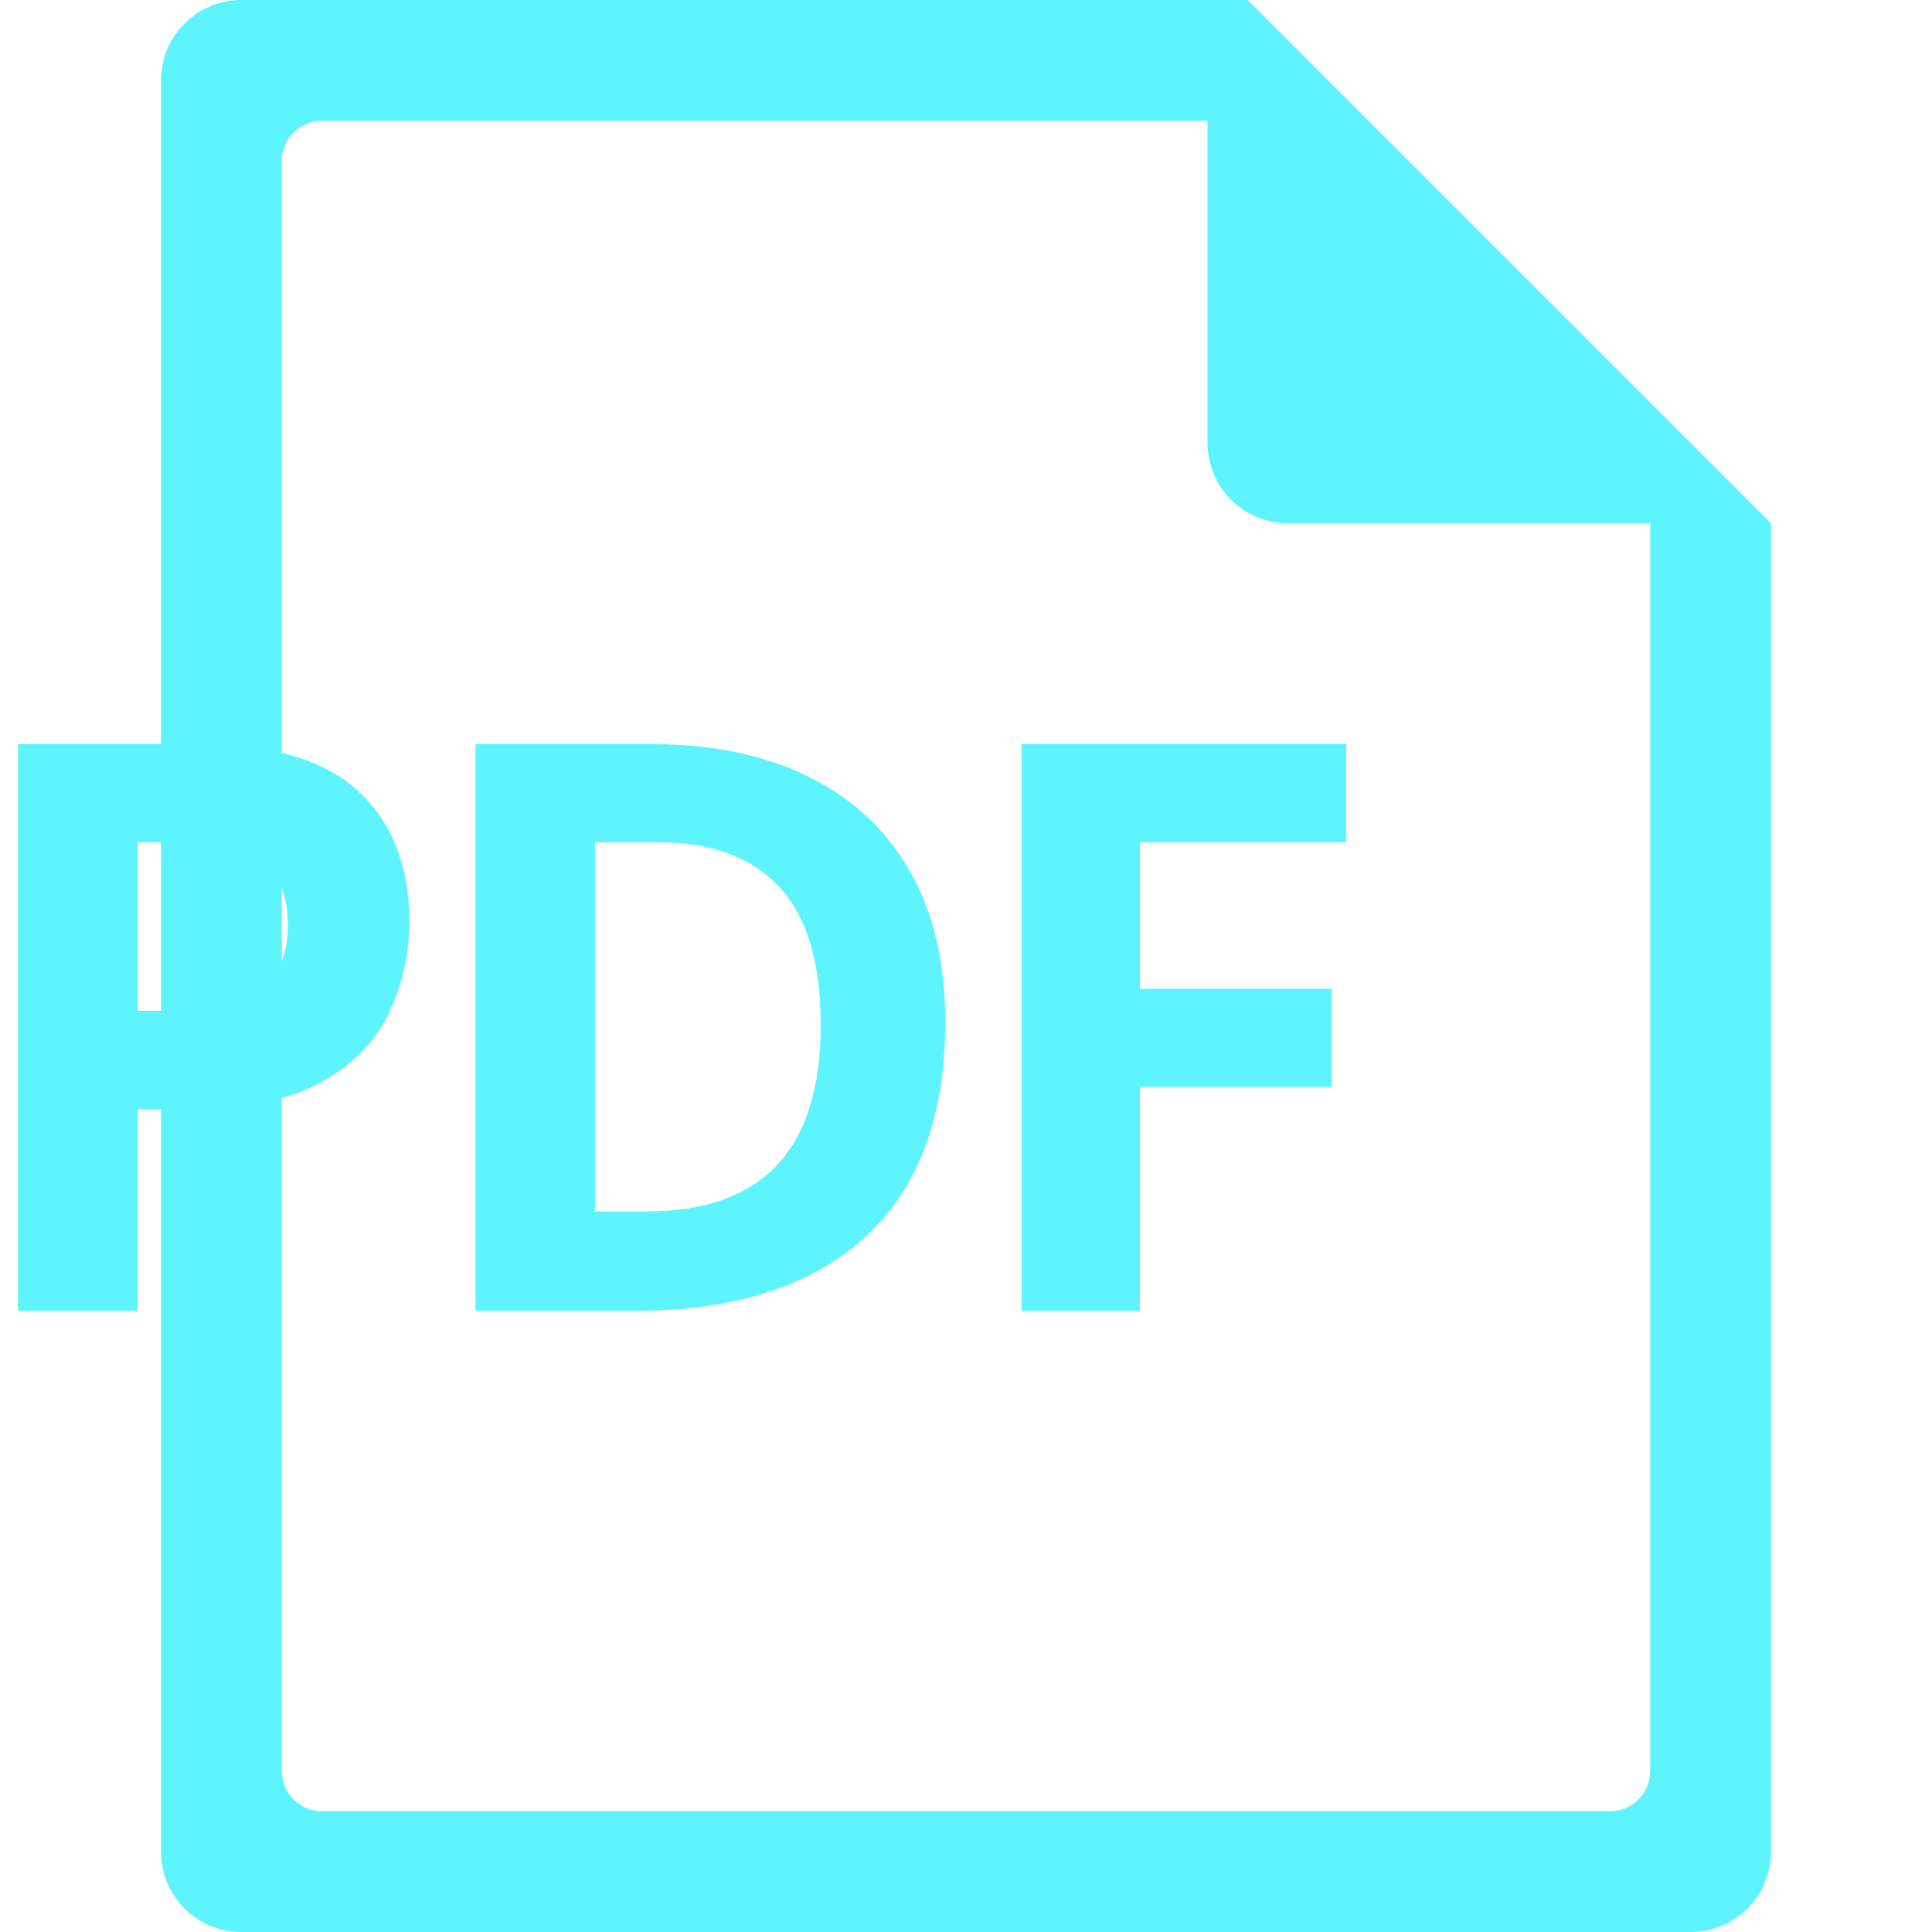
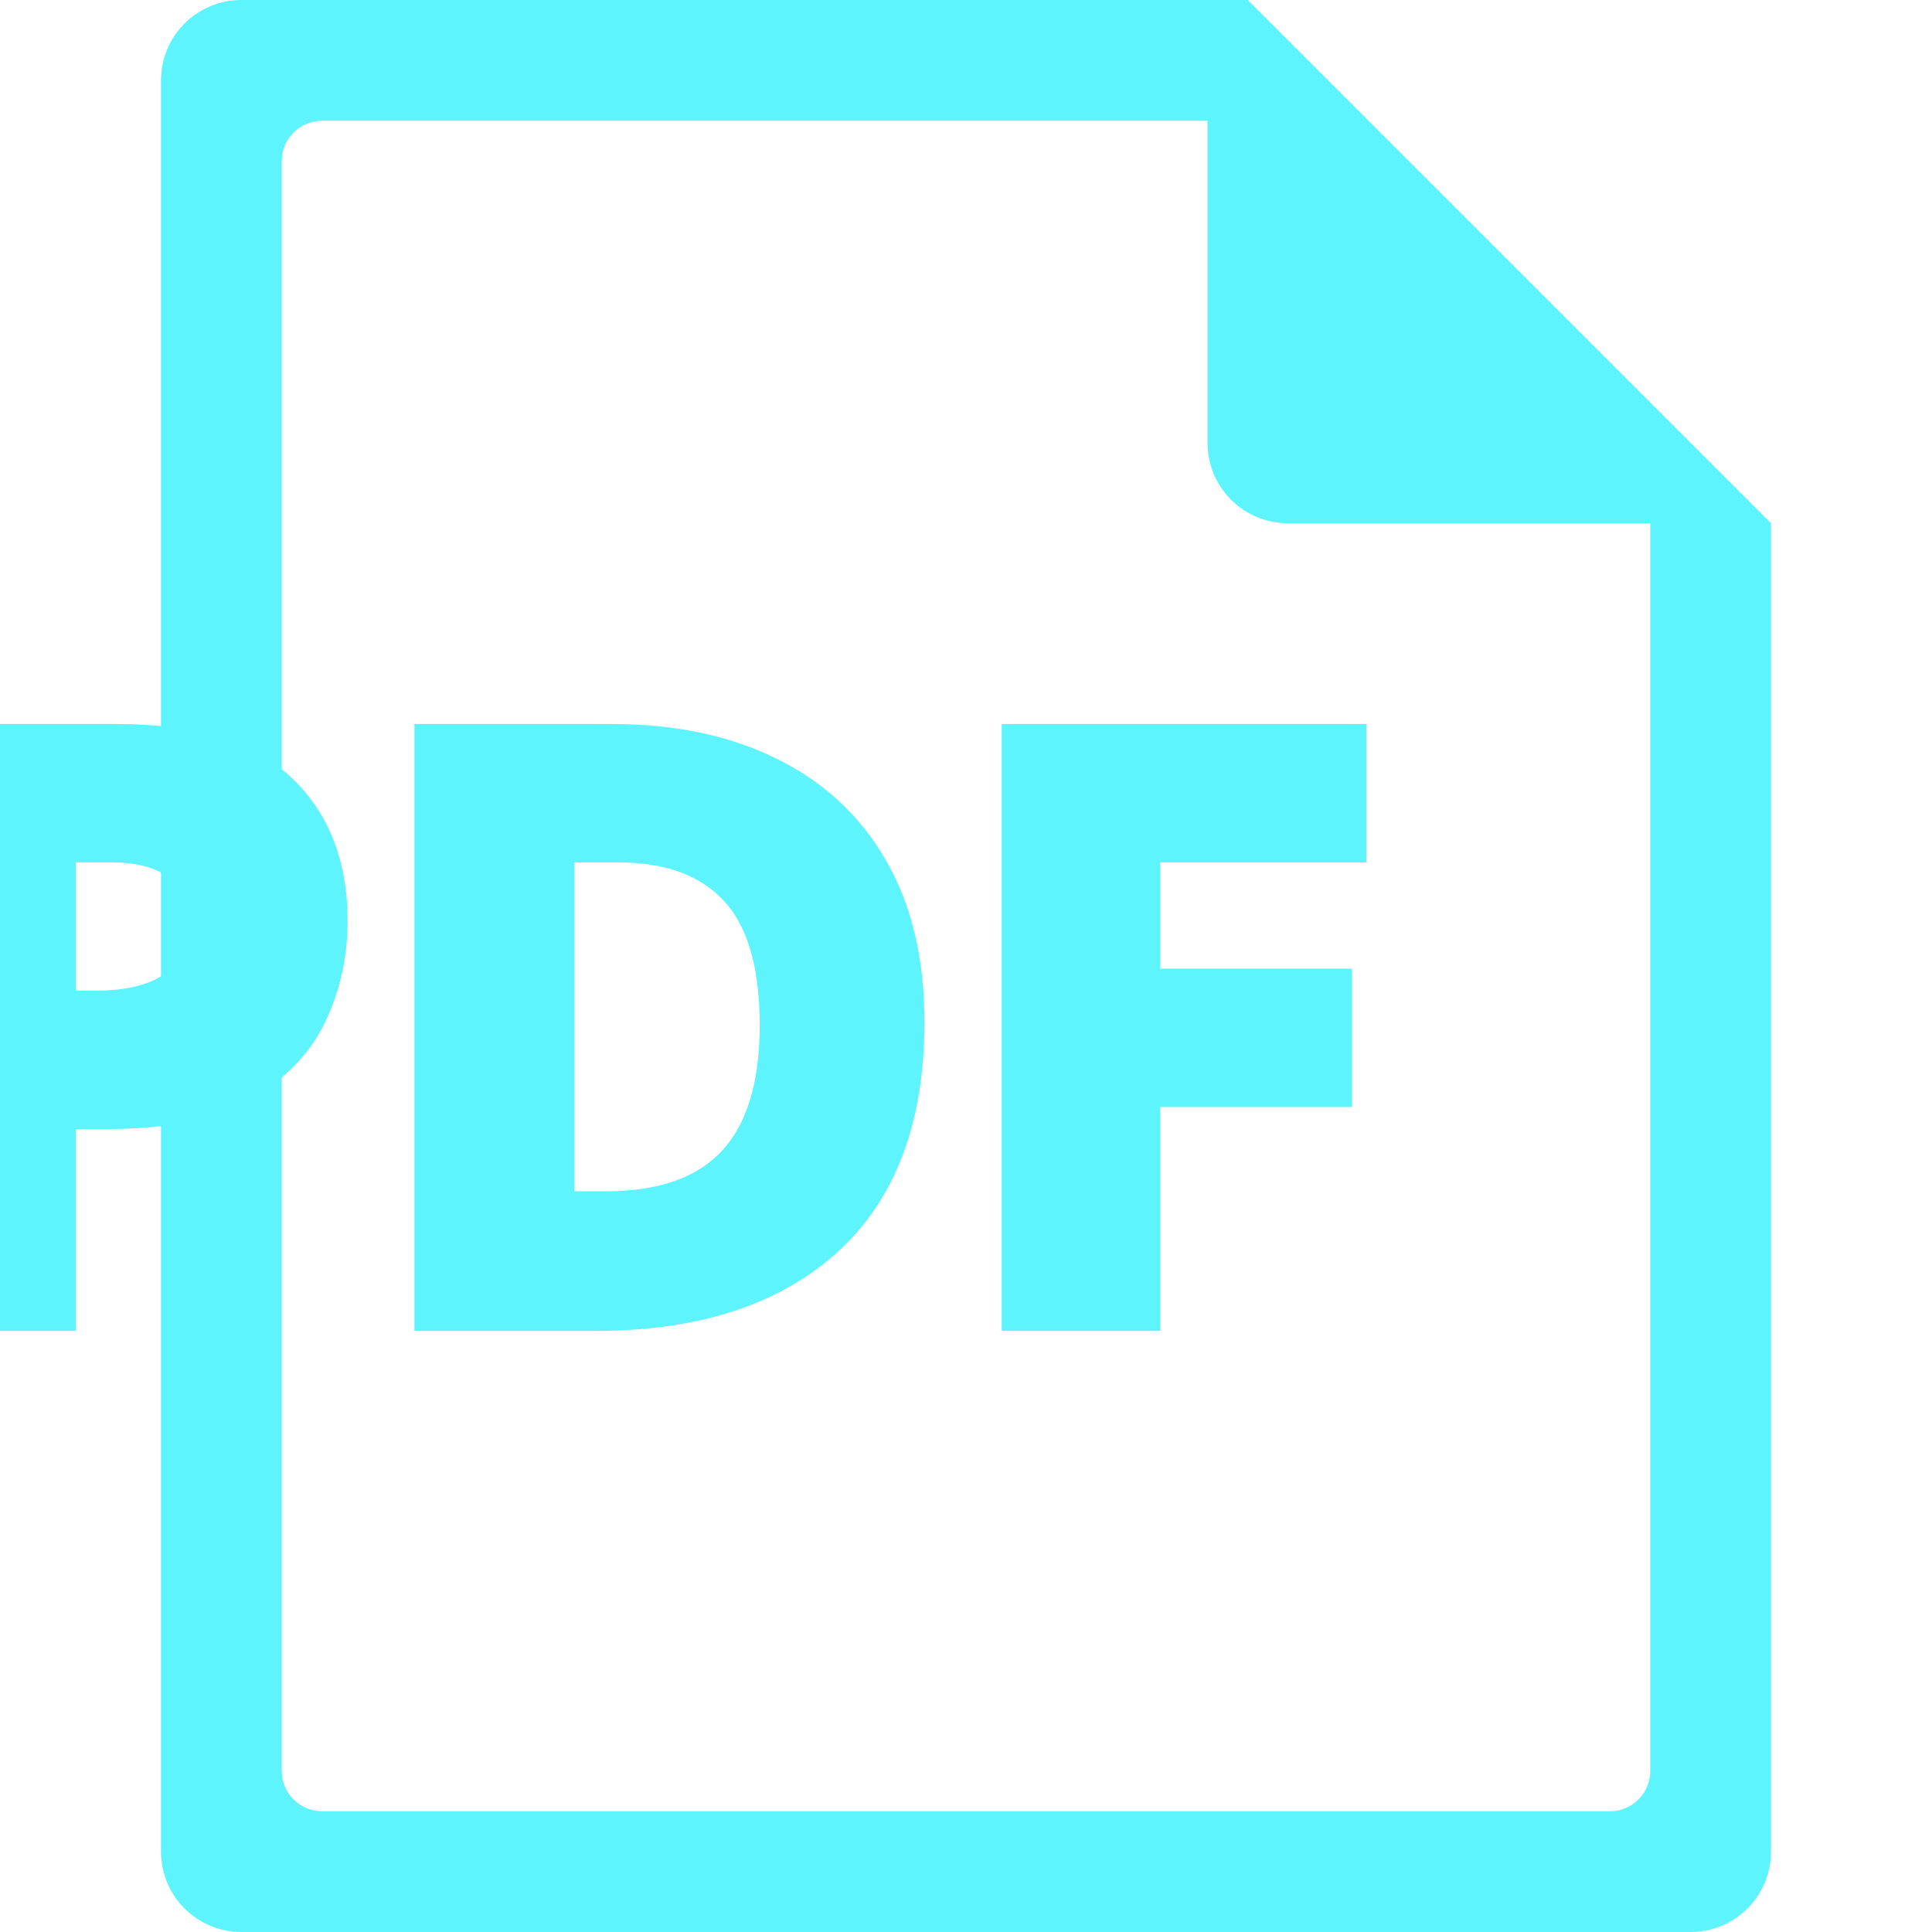
<svg xmlns="http://www.w3.org/2000/svg" width="48" height="48" version="1.1" id="svg6">
  <defs id="defs8">
    <style id="current-color-scheme" type="text/css">
      .ColorScheme-Highlight {
        color:#5DF4FE;
      }
  </style>
  </defs>
  <path id="path816" style="fill:#5DF4FE" class="ColorScheme-Highlight" d="M 6,0 C 4.892,0 4,0.892 4,2 v 44 c 0,1.108 0.892,2 2,2 h 36 c 1.108,0 2,-0.892 2,-2 V 13 L 43.416,12.416 42,11 41,10 34,3 33,2 31.584,0.584 31.293,0.293 31,0 Z m 2,3 h 22 v 8 c 0,1.108 0.892,2 2,2 h 9 v 31 c 0,0.277 -0.112,0.526 -0.293,0.707 C 40.526,44.888 40.277,45 40,45 H 8 C 7.723,45 7.474,44.888 7.293,44.707 7.112,44.526 7,44.277 7,44 V 4 C 7,3.723 7.112,3.474 7.293,3.293 7.474,3.112 7.723,3 8,3 Z" />
-   <text xml:space="preserve" style="font-weight:bold;font-size:19.713px;font-family:Rajdhani;-inkscape-font-specification:'Rajdhani Bold';text-align:center;letter-spacing:-1.018px;writing-mode:lr-tb;direction:ltr;text-anchor:middle;fill:#5df4fe;fill-opacity:1;stroke-width:0.205" x="23.728" y="32.567" id="text3">
-     <tspan id="tspan3" x="23.219" y="32.567" style="letter-spacing:-1.018px;stroke-width:0.205">PDF</tspan>
+   <text xml:space="preserve" style="font-weight:bold;font-size:19.713px;font-family:Rajdhani;-inkscape-font-specification:'Rajdhani Bold';text-align:center;letter-spacing:0px;writing-mode:lr-tb;direction:ltr;text-anchor:middle;fill:#5df4fe;fill-opacity:1;stroke-width:1;stroke:#5df4fe;stroke-opacity:1;stroke-dasharray:none" x="23.728" y="32.567" id="text3">
+     <tspan id="tspan3" x="23.219" y="32.567" style="stroke-width:1;stroke:#5df4fe;stroke-opacity:1;fill:#5df4fe;fill-opacity:1;stroke-dasharray:none;letter-spacing:0px">PDF</tspan>
  </text>
</svg>
